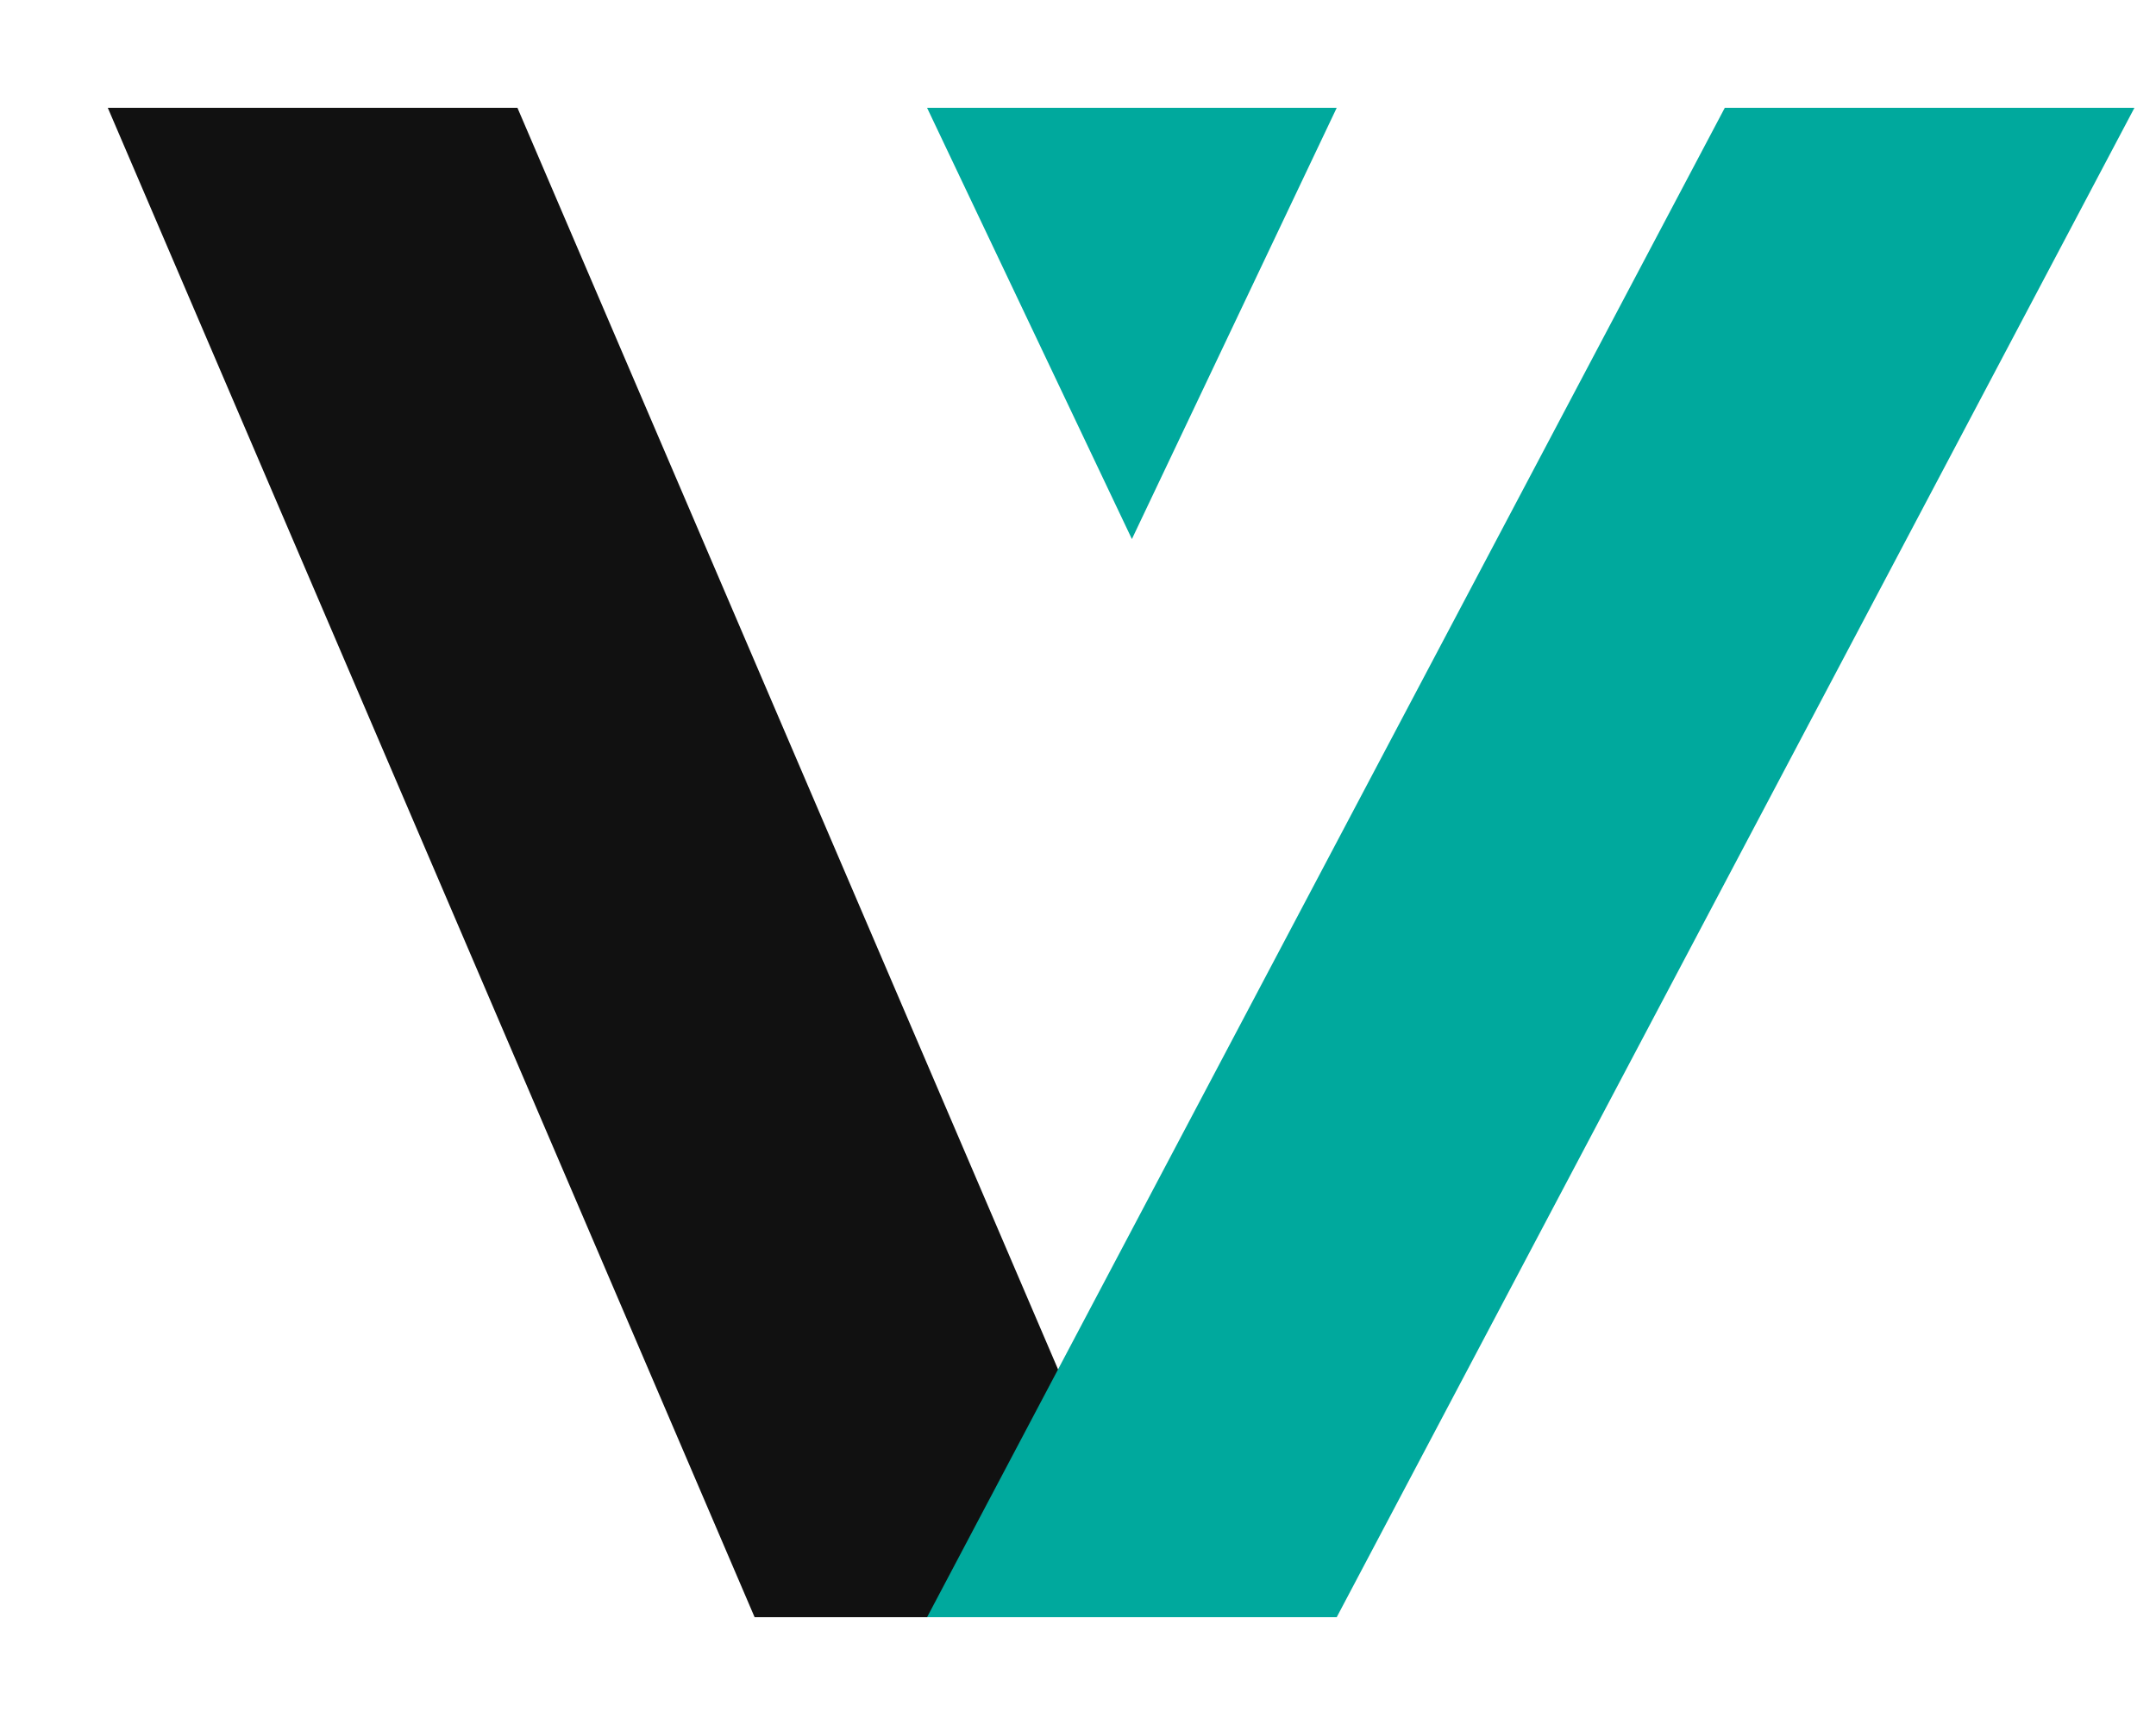
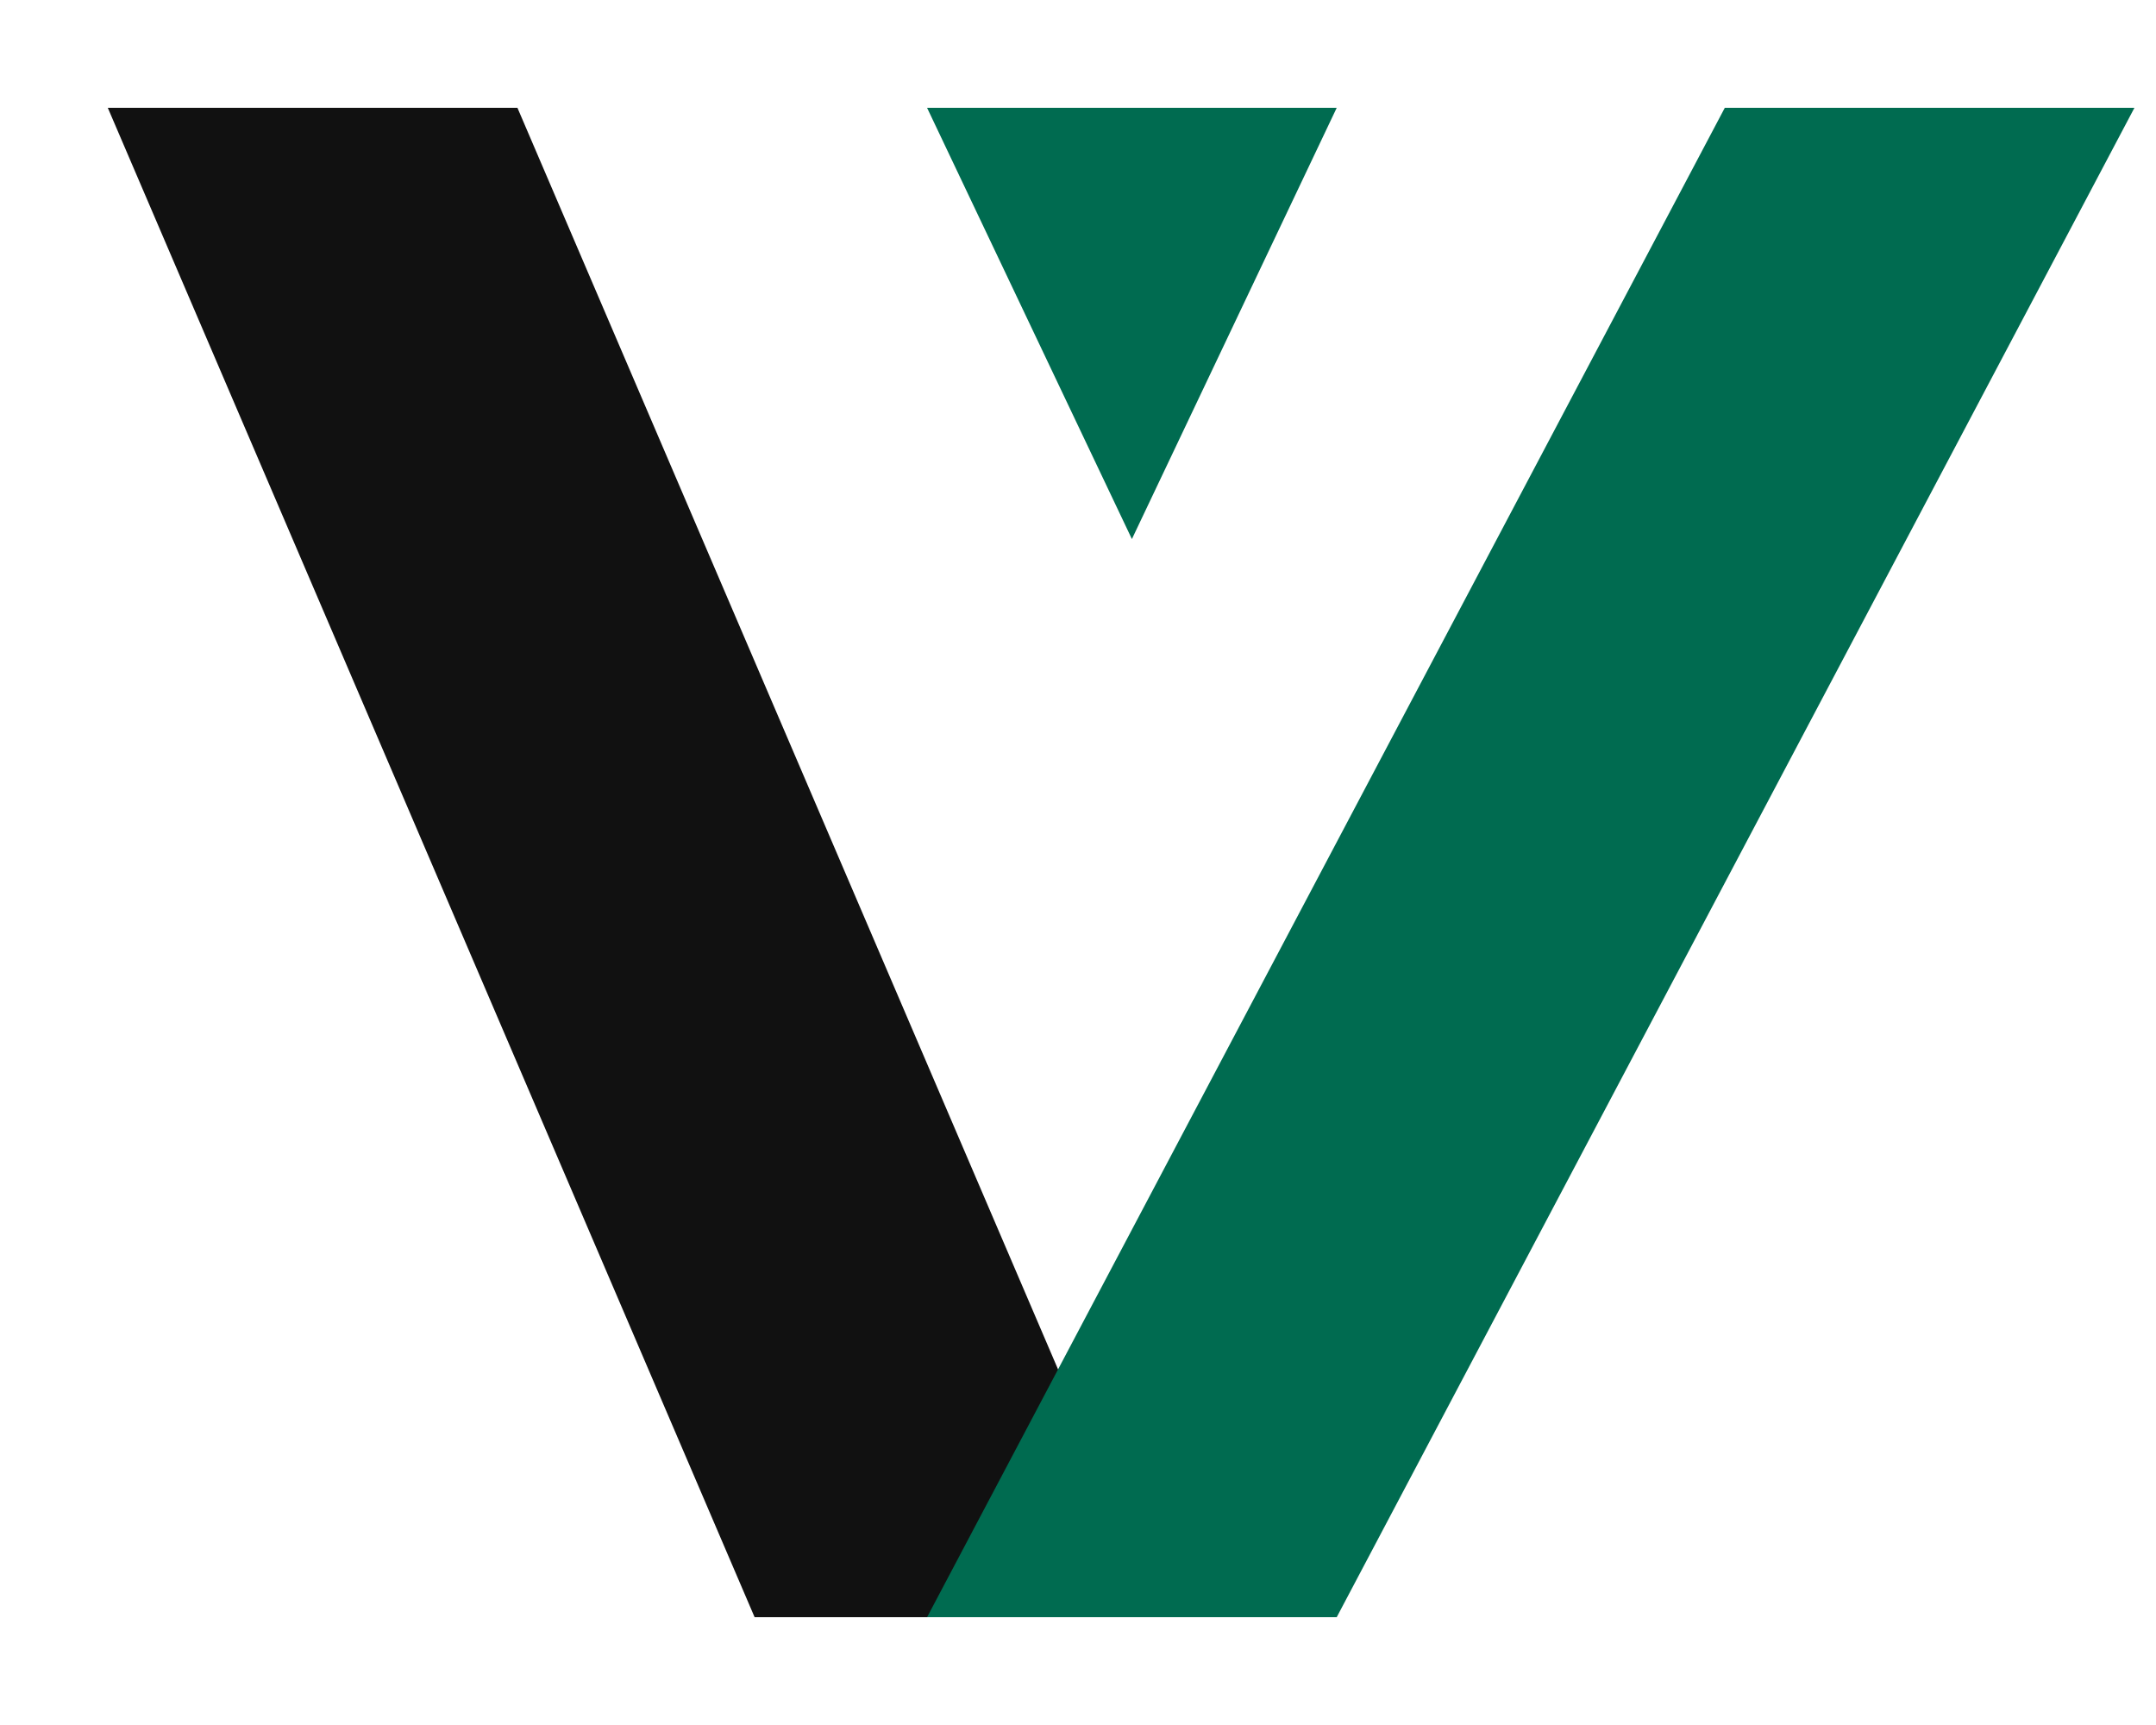
<svg xmlns="http://www.w3.org/2000/svg" viewBox="0 0 100 80" role="img" aria-label="Vyron icon">
  <polygon points="5,5 24,5 54,75 35,75" fill="#111111" />
-   <polygon points="80,5 99,5 62,75 43,75" fill="#00A99D" />
-   <polygon points="43,5 62,5 52.5,25" fill="#00A99D" />
+   <polygon points="80,5 99,5 62,75 43,75" fill="#006B50" />
+   <polygon points="43,5 62,5 52.5,25" fill="#006B50" />
</svg>
